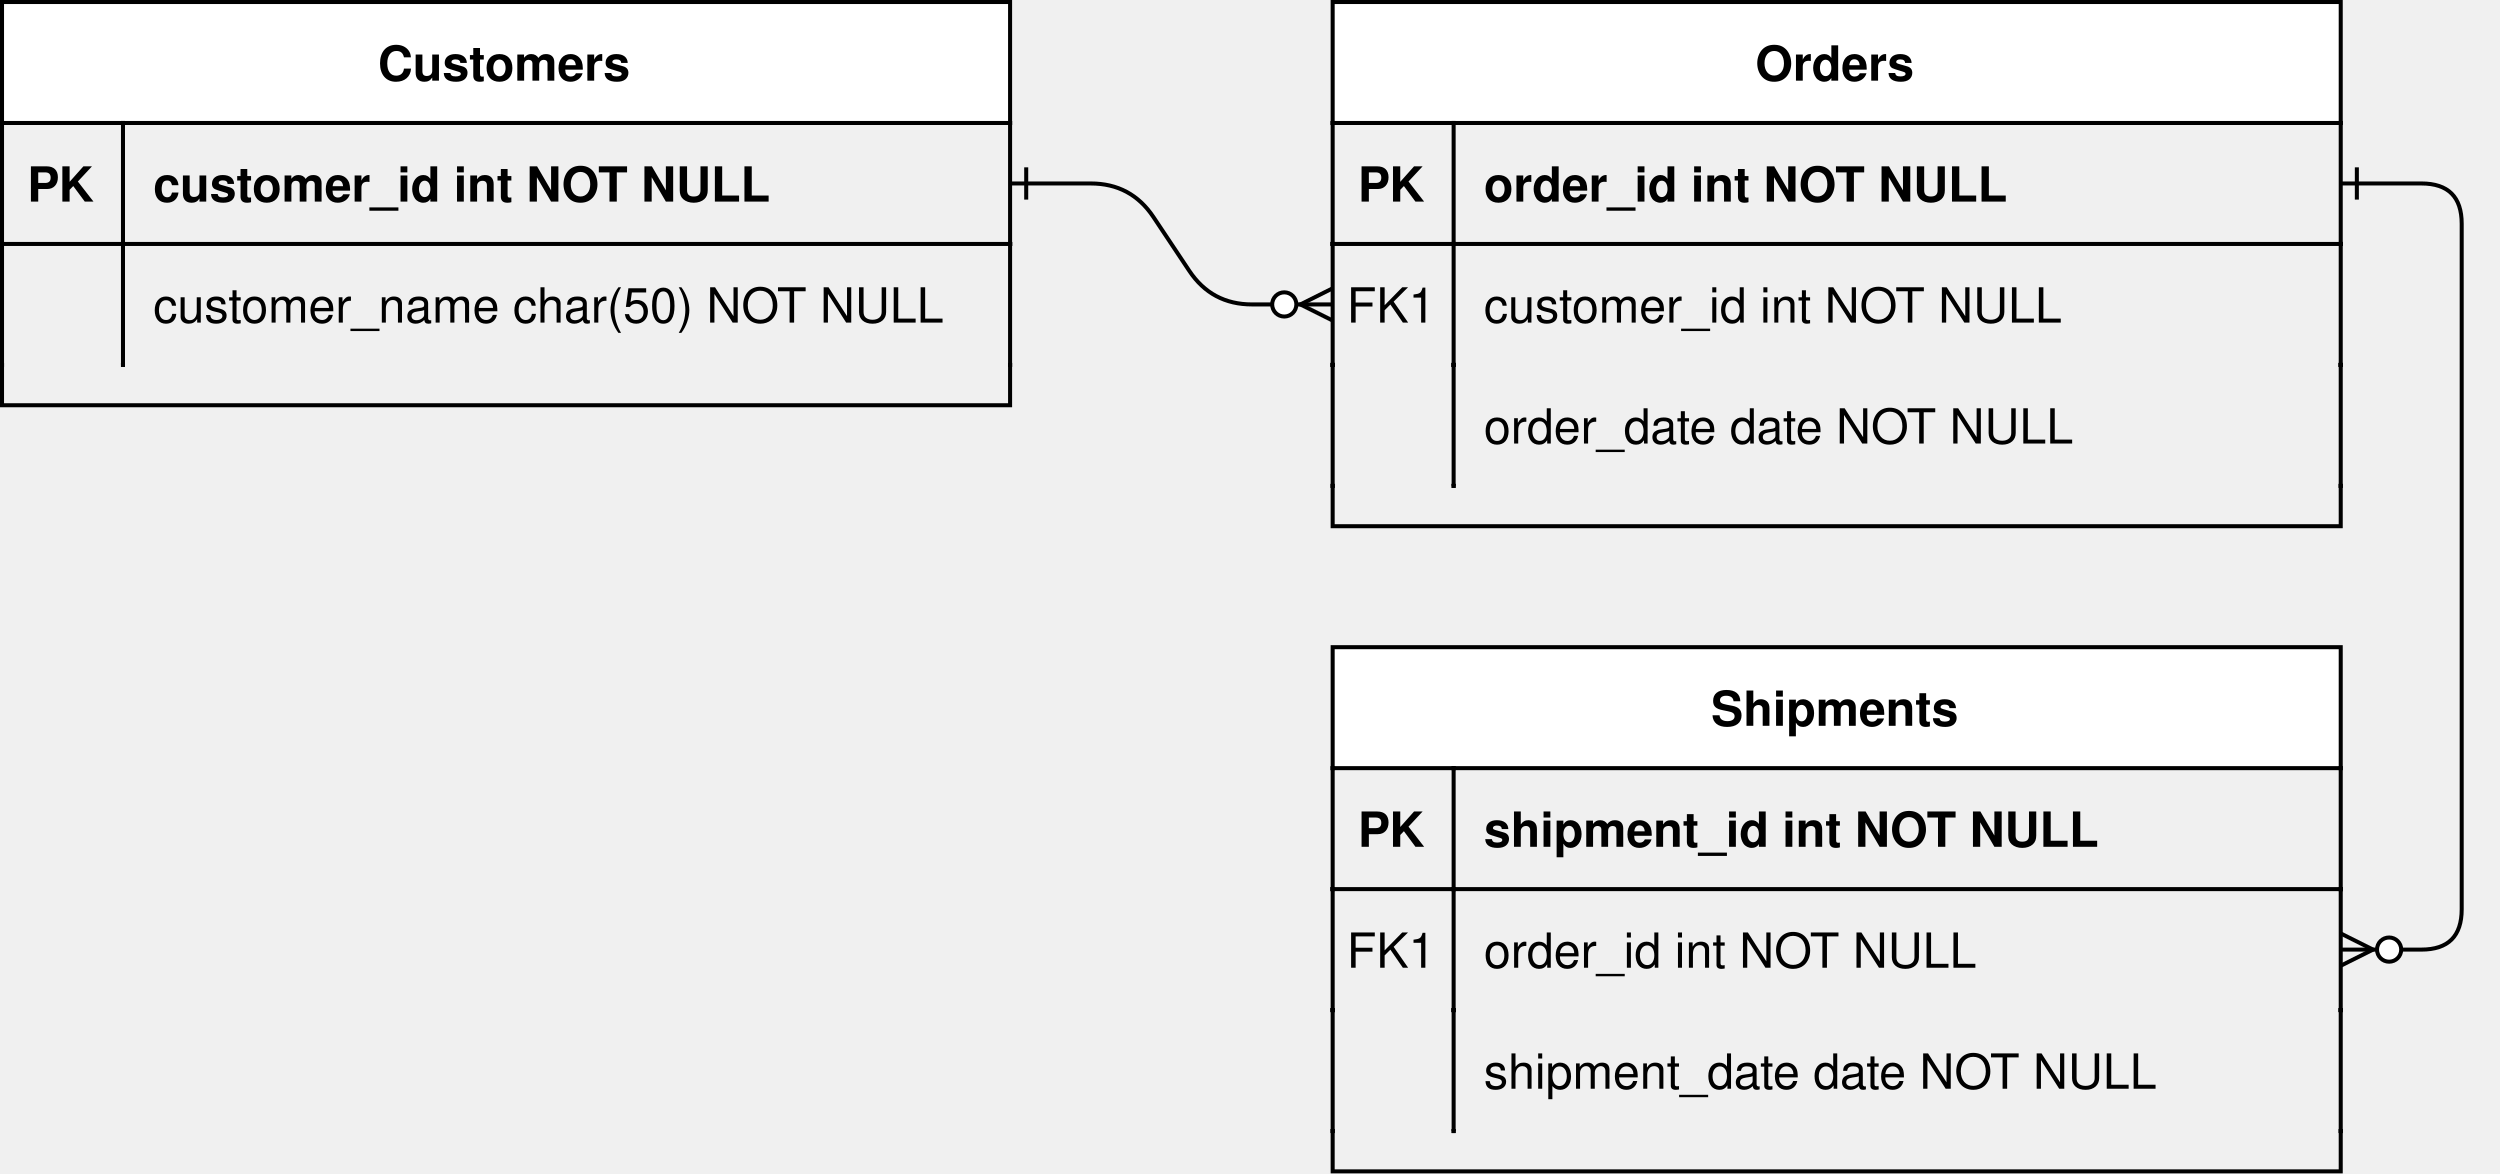
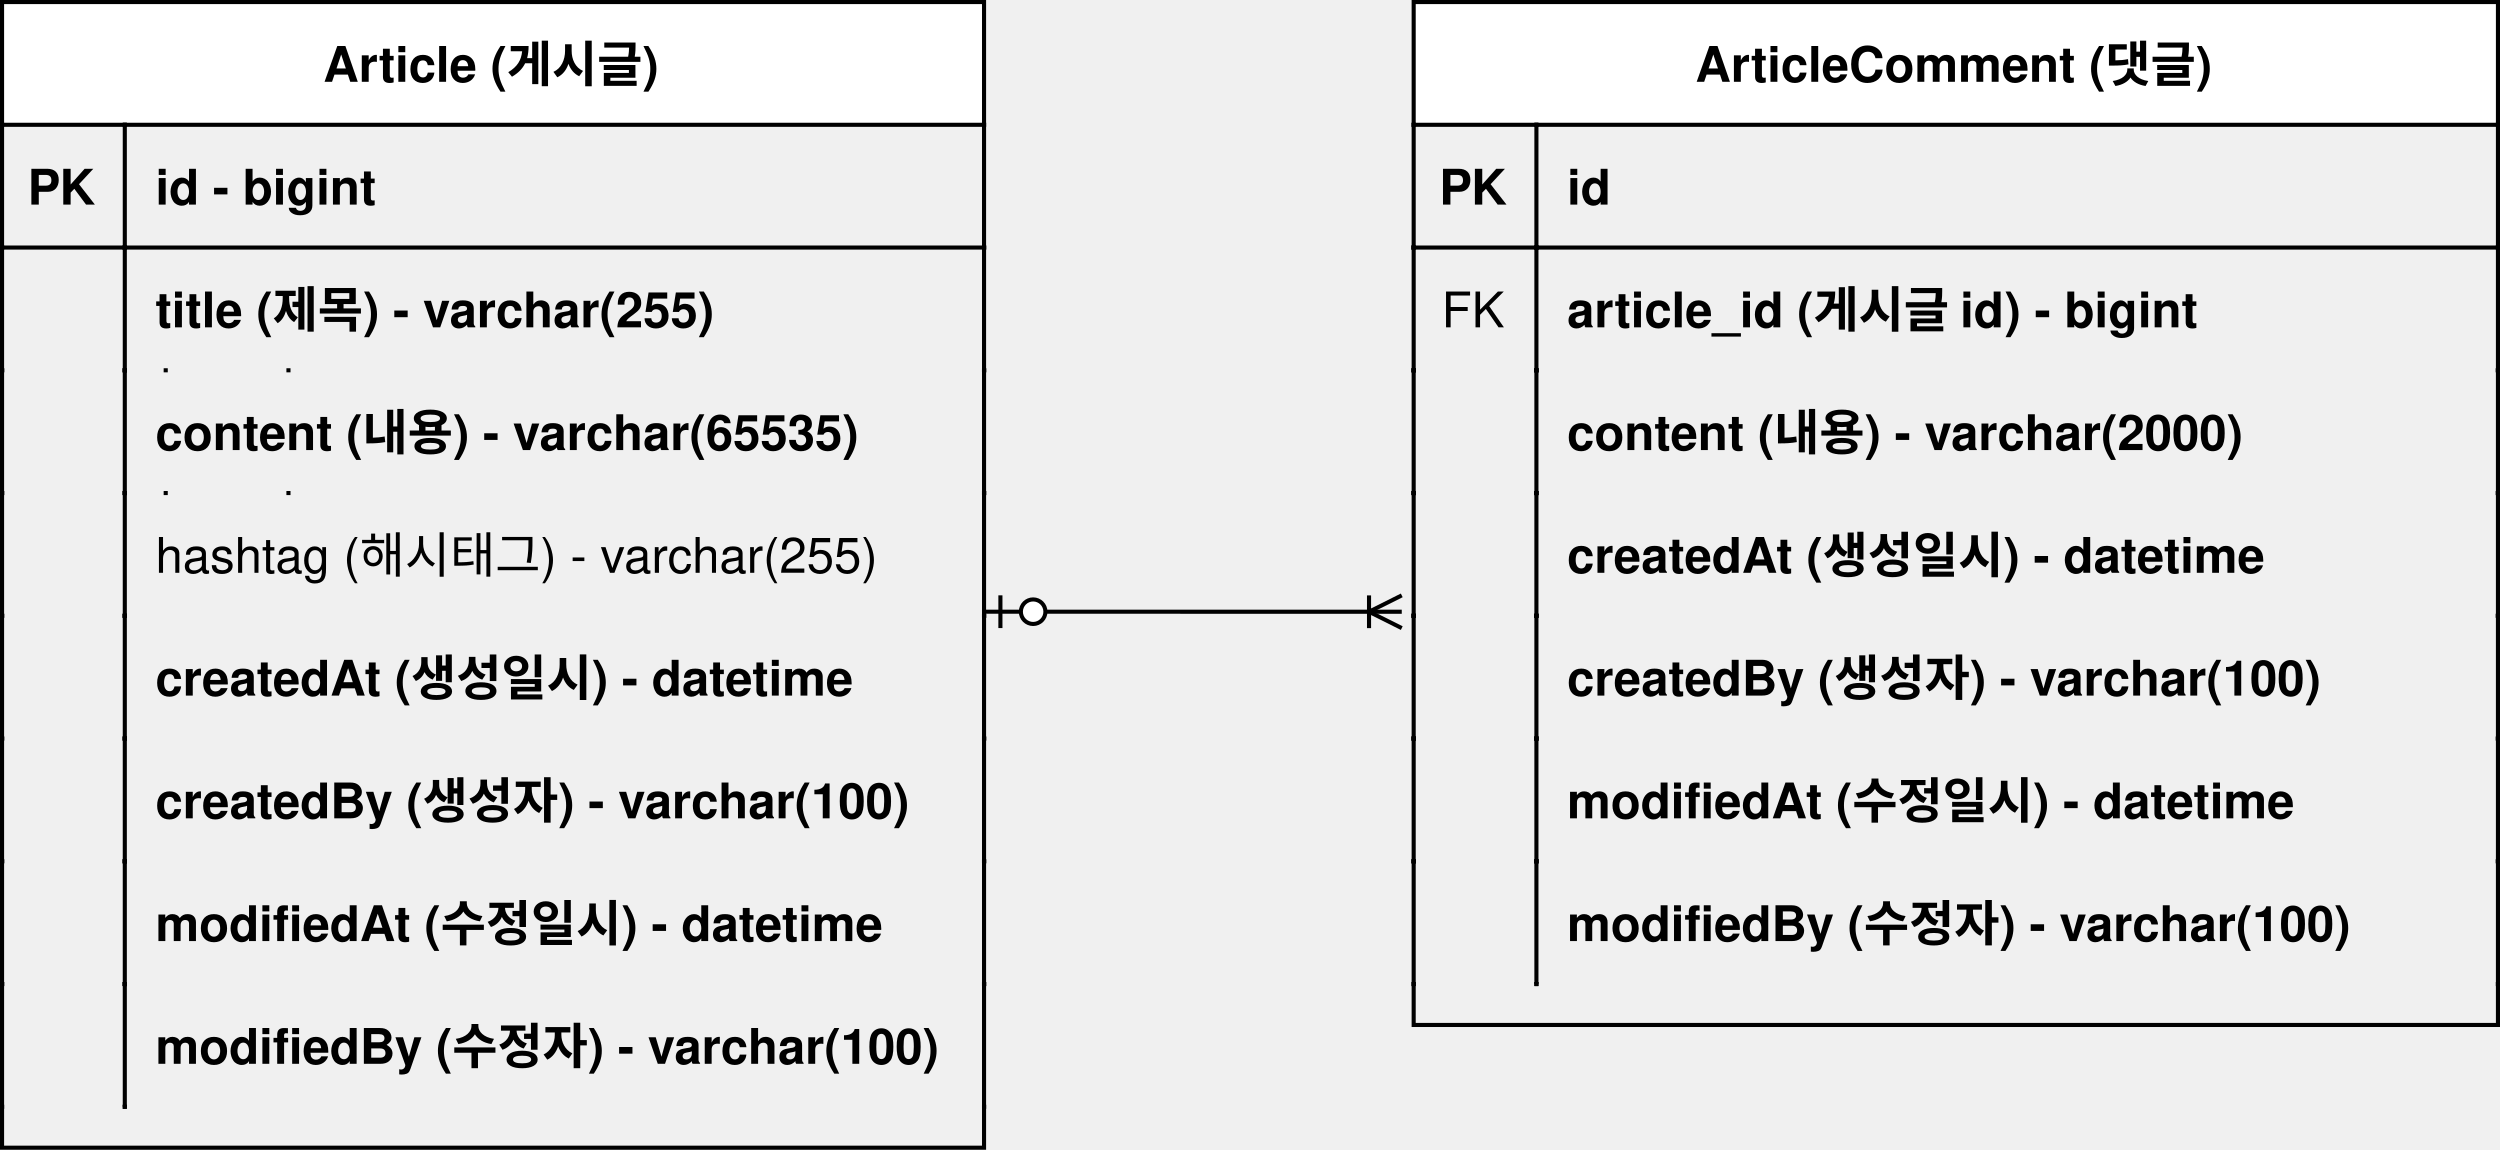
- <svg xmlns="http://www.w3.org/2000/svg" version="1.1" width="620px" height="291px" viewBox="-0.5 -0.5 620 291" content="&lt;mxfile host=&quot;app.diagrams.net&quot; modified=&quot;2023-01-24T13:02:35.326Z&quot; agent=&quot;5.0 (Windows NT 10.0; Win64; x64) AppleWebKit/537.36 (KHTML, like Gecko) Chrome/108.0.0.0 Whale/3.18.154.13 Safari/537.36&quot; etag=&quot;7iQS-x3UB3kpfuc5LIJK&quot; version=&quot;20.8.10&quot; type=&quot;github&quot;&gt;&lt;diagram id=&quot;R2lEEEUBdFMjLlhIrx00&quot; name=&quot;Page-1&quot;&gt;7Vttb5s6GP01SHcfVoEJSfuxYckmLbmr2m77eOWCA9YIRsZ526+fDTaEOGlhd2m8JlLUwMMTg59zfGyfJpbrz9cfKcziKQlRYgE7XFvuBwsABwCXv4nIpowMbgZlIKI4lEl14AH/RDJoy+gChyhvJDJCEoazZjAgaYoC1ohBSsmqmTYjSfOuGYyQFngIYKJHv+OQxWX02rPr+CeEo1jd2bHllTlUyTKQxzAkq0YIrdmYpEw+4h2ic5iilPErU0h/IGp5o5gx0dNbC4z5ayayryJCogTBDOdXAZnzcJDzlPEMznEiyrzV0FA2xG/njizXp4Sw8mi+9lEisFIwlM80PnC1qgMV7bb4gP9+uZn8sFn6aeV+Y9NpdDd4ei9bWcJkIesra8M2quAo5PWXp/xWmG3uUQIZJumovjJEaXgr0OVJo/ufiJJHMoUp7/wwZ5Cy+hpJZfoY88dzPzgqRZ7b/FzvmnzOnCxogJ7pD+hJSkIaIfZMYl8CHjbYJiv3EZE5YnTDE1Y1xyomxdv8UkFaFGXZZCmUTIqqBqt73BFcEEsOTLcn21HDUlFSNVF2XX5qG+adhno7DfV3GypLozXED7Y6XocKFnVhFHhjlHJbMsoZGEapnt1kgnP9u5TqNxsCtveqlNIZ9YWGiOYar7iiZ+KQwaeCQQUJ5BTmChbwSYlBnHL9LVkSkCSBWY6L9DIS4yScwA1ZMNWQOhvO8BqF9+UMJnI5/ya8sVxSTMwFitXiMkxwlPLjgFNO3HFIUc6fZQJzJjMOknKJKEPrZ1mksPF2QFbDfYtlwNvHMtc+TKgGgl3hcl8WAAUU7zrDMLnnCwWYRgVmTUhEXUNKskc1+kQgE0RDdLRE5VRdFJ8PdZ8kRCCbloJQpBWd84b8xbvr21ee5fEH8Pm5U5/zl0inzCdpzijEBRyIA7VCAqwhI5m8T4Jm6jGoLKY4fiKM8Zn/EKzP0vplrCW2bktoj4ZsT0P27nMXbAnv6ywpVDvGYYjSckiKdSKs8d4D5d76VzXfBWN3ILbEw22NxxYA7mvW39PqT4QQ/sc/5APr1i5V+98vj+Lv18nEqpa6JsGjdLHMHeYZDHAaTcpP9nfw846B39o6OJ7Aa+LZP2el3L8q+zNK2T+1Ug40ZMefnS7gvtJYbAlAvzUAp5LGa63gwSLnfS7VEeyRRuOweFEX/zhYpujgzUUHj6ODN6fWQeUa/ia0ZqngTevyn0oFHd3PK1eIIWSIx+XbWchge7RMkUFH3zk/xDibF6J18To0rwNct5S343kdjr4lPqOpq8Pm2mm/OzPF7XD07fZbsjsq6ho8nekb5FwK4sXz6AqiMbOcvjc+I8nssNzsLpkntz0cfRv+V/seFVcN1kh981yZwmdle3TAyhQpBP9vd3yRQoOdD6BvxQ0cfC3rXxHVXB1U5d23VjxD96MDYsaooW5/+NLDv9gf1tZXOzp/1cM+GmQX+6PlcPz77A/wtu0PYL79AXT746V/ap6T99EBQWOmuIv3cSy9PLn3AXTvw8DB2Lb+5hsfQDc+KnVM4Vys9IMY0n88+93ZLPpNskD4af3jlvKr4PUvktzRLw==&lt;/diagram&gt;&lt;/mxfile&gt;" resource="https://app.diagrams.net/?libs=general;er#Hjihye0418%2FSTUDY-spring%2Ffeature%252F%252311-domain%2Ffastcampus-project-board%2Fdocument%2Fproject-board-erd.svg">
+ <svg xmlns="http://www.w3.org/2000/svg" version="1.1" width="611px" height="281px" viewBox="-0.5 -0.5 611 281" content="&lt;mxfile host=&quot;app.diagrams.net&quot; modified=&quot;2023-01-24T13:21:23.048Z&quot; agent=&quot;5.0 (Windows NT 10.0; Win64; x64) AppleWebKit/537.36 (KHTML, like Gecko) Chrome/108.0.0.0 Whale/3.18.154.13 Safari/537.36&quot; etag=&quot;5mN9rsllKDLK52g9JK8P&quot; version=&quot;20.8.10&quot; type=&quot;github&quot;&gt;&lt;diagram id=&quot;R2lEEEUBdFMjLlhIrx00&quot; name=&quot;Page-1&quot;&gt;7V1db6M4FP01lmYfWvER8vEYSDqj3Xa3ake7O08jNzhgDcGRcdtkfv3aYCCJKQNNSLOA1BnBxRi49/gcfLlWgOmsNp8pXPt3xEUBMDR3A8wZMAxrYPD/hWGbGEaDUWLwKHYTk54bHvFPJI2atD5jF0V7DRkhAcPrfeOChCFasD0bpJS87jdbkmD/qmvoIcXwuICBav0Hu8xPrGNLy+1fEPb89Mq6Jo+sYNpYGiIfuuR1z4Q27IaETN7iPaIrGKKQ8SN3kP5AFFhznzHxpFNg3PC/pWh97RHiBQiucXS9ICtuXkS8yc0SrnAg3LzTkS074pcz58B0KCEs2VptHBSIUKVhSO7p5o2jmR+o6LfCCc7Vy/b2h8bCL6/m3+zuzrsfPV1JMLzA4Fn6d0oZXgTIIatV8uSfwNwGYwdMTDCfAnsMxtpv0oFsm0aF+3ItNhl8EiY7YpAyCR5T4wYOBwZxyJ/cnOnxfhDAdYTj5onFx4F7C7fkmaUdpXv2Em+Q+5BgR7TlMLrlnYld0bmIwqO8GXEYBtgL+faCP4G4ok1RxO/lFkZMtlCdJ/35gihDmx2TdOZnRFaI0S1vIo8ODCs5RQ6kscTQa45KYyib+DuINFKoQgkzL+s6jx7fkAGsEUxTCeabceJPzjAMHvgIhaEXh2w/IsKtLiXrr5B6iEnDmmDh0PkLSsZI7HscBA4JiAhsSEKUNosfzrL5H39cR7u2gMVvwOH7er7P/0RzyhwSRoxygIhLIR6nVyRiZTOyltcJ0DK9DSqdKbafCGN8yL0V1VLQ/zrUMrRmxdCaTUV2oET2/o86sSX8WZdBTHY+dl0UJiNSEDTM410QykL/Zz4/DMbhOKwYD7NyPHYCkPq6qv9lZ7lXavcGA479EDJkk+fQjZSgZvf5/jhbSpx588uLc8qvSVs7WsMFDr3b5MzhARCsJoCweXtgmjUHZjkwKnV3BmQMu8ztWoPcPvxobh8pkb25RG6v6P9hZf+3ncvHSlxh8mr9XXC6eK3mb9OGeLOeO2Bsg4mTvV/HXfOXbO2K/3vCnhg6l4eIWipQMF05Ej+dk4BJLwHNSMDkoyUgza28M7SXpQCTyu5vuwLouhJWkQbZTasYwB4I/p9MwXSSMv4LpAsf0k+GppWkWlpG/NVh02bij67Wfy6evs9G3yZswMLop6/9fmWoOOok8yvYqCoGbzK/bpyR+otjq2ZgL3DEV/J/CXZbzf3Fz60mYxcU8Uu6U8n+/KXfBJNZvDEAfPAIGZgBO58PpHrg8tMYXqELBMZ7pOCUMOqeFqgpwl4LTqMF1odrwXFJvsvXAqujWqCm+KQW2NsSLZiDiXY4JdDbMyM4JYK6JwNqdrGXgdPIQNXv+M3JwHGJvsuXgXE3ZSC95E5cV8TFS7w3JxiDyVhsTDUwsfo5wTtw1DkxMPv8UENikFU9fpgYmC3PD5kdzQ+Zan4oFYOdSYEqBv2koDKE2qwDxVymYkpW84LyeoO+nhfk9bsl5byDAu7IGp78q7ChVn12SNbr1PNWrxssKegtCm5jX/wL0rhtqujNoNsXARQkdeP6r/aUdtUo8K2BixL11k+Kk0rdnQMoapa4Q3Rfp76rNt0X1fiel+6PS9deVoFXBtSe3AtStQyz9H07mbc5otBrWljfZVltmbedEjRtZv7iCWxP/O9O35mlxF9U2dsU8ReG9rgp3OVn71pP+4WPrU7eatX1Di3LbA3znxA2nSP+flFfU8RfWNh7VuY/bjZ38cw/7Cbzq/M4H0Y+g17C/DPxmSZhfplhn8WVXUmqfQTscVvmACdHTufIv1/O1xj5F1XynpX8/08L+t4zhifdZP+iBX39oo5To6hzSqAbvRQ0JQVVP+M3JwXHZfcuXgoS8HZQC9TUXr+o46QI6p4O9Gv7mtKBwkLe8+pAyxf36R1d3Kerib5+VccxalB/iV9L1aBf4teYGgw+XA1avsZP7+gav/SzU7+s43ghqL+8r6VC0BqqKC/4yr7ZprmbkRriVpKGWaFKCLkeSgcV9ydm2wcUQIZJOM+PJEMvWaXDZ9Wm7bNVAJLKfRS6U/HzC3x3/sAj/JXcwXAL5NKe/NBPRMlX8lcMASoeGbkyxPyydPsv37nSrjVdTy3fpMU0U8tss3vGbLu7d48of7+NV/Hs4EY8XTlqDI2lry5vcu+vZyDZj0HsRjwz0tijL/t3UoKqexJX72eMdIBfI60OTbuIyDNdIHlWDiOlo4F+MBCMA0wmrlA6+jUe+W7+gxNJ8/xHQsz5fw==&lt;/diagram&gt;&lt;/mxfile&gt;" resource="https://app.diagrams.net/#Hjihye0418%2FSTUDY-spring%2Ffeature%252F%252311-domain%2Ffastcampus-project-board%2Fdocument%2Fproject-board-erd.svg">
  <defs>
-     <clipPath id="mx-clip-330-30-30-30-0">
-       <rect x="330" y="30" width="30" height="30" />
+     <clipPath id="mx-clip-345-30-30-30-0">
+       <rect x="345" y="30" width="30" height="30" />
    </clipPath>
-     <clipPath id="mx-clip-366-30-214-30-0">
-       <rect x="366" y="30" width="214" height="30" />
+     <clipPath id="mx-clip-381-30-229-30-0">
+       <rect x="381" y="30" width="229" height="30" />
    </clipPath>
-     <clipPath id="mx-clip-330-60-30-30-0">
-       <rect x="330" y="60" width="30" height="30" />
+     <clipPath id="mx-clip-345-60-30-30-0">
+       <rect x="345" y="60" width="30" height="30" />
    </clipPath>
-     <clipPath id="mx-clip-366-60-214-30-0">
-       <rect x="366" y="60" width="214" height="30" />
+     <clipPath id="mx-clip-381-60-229-30-0">
+       <rect x="381" y="60" width="229" height="30" />
    </clipPath>
-     <clipPath id="mx-clip-366-90-214-30-0">
-       <rect x="366" y="90" width="214" height="30" />
+     <clipPath id="mx-clip-381-90-229-30-0">
+       <rect x="381" y="90" width="229" height="30" />
    </clipPath>
-     <clipPath id="mx-clip-330-190-30-30-0">
-       <rect x="330" y="190" width="30" height="30" />
+     <clipPath id="mx-clip-381-120-229-30-0">
+       <rect x="381" y="120" width="229" height="30" />
    </clipPath>
-     <clipPath id="mx-clip-366-190-214-30-0">
-       <rect x="366" y="190" width="214" height="30" />
+     <clipPath id="mx-clip-381-150-229-30-0">
+       <rect x="381" y="150" width="229" height="30" />
    </clipPath>
-     <clipPath id="mx-clip-330-220-30-30-0">
-       <rect x="330" y="220" width="30" height="30" />
+     <clipPath id="mx-clip-381-180-229-30-0">
+       <rect x="381" y="180" width="229" height="30" />
    </clipPath>
-     <clipPath id="mx-clip-366-220-214-30-0">
-       <rect x="366" y="220" width="214" height="30" />
-     </clipPath>
-     <clipPath id="mx-clip-366-250-214-30-0">
-       <rect x="366" y="250" width="214" height="30" />
+     <clipPath id="mx-clip-381-210-229-30-0">
+       <rect x="381" y="210" width="229" height="30" />
    </clipPath>
    <clipPath id="mx-clip-0-30-30-30-0">
      <rect x="0" y="30" width="30" height="30" />
    </clipPath>
-     <clipPath id="mx-clip-36-30-214-30-0">
-       <rect x="36" y="30" width="214" height="30" />
+     <clipPath id="mx-clip-36-30-204-30-0">
+       <rect x="36" y="30" width="204" height="30" />
    </clipPath>
-     <clipPath id="mx-clip-36-60-214-30-0">
-       <rect x="36" y="60" width="214" height="30" />
+     <clipPath id="mx-clip-36-60-204-30-0">
+       <rect x="36" y="60" width="204" height="30" />
+     </clipPath>
+     <clipPath id="mx-clip-36-90-204-30-0">
+       <rect x="36" y="90" width="204" height="30" />
+     </clipPath>
+     <clipPath id="mx-clip-36-120-204-30-0">
+       <rect x="36" y="120" width="204" height="30" />
+     </clipPath>
+     <clipPath id="mx-clip-36-150-204-30-0">
+       <rect x="36" y="150" width="204" height="30" />
+     </clipPath>
+     <clipPath id="mx-clip-36-180-204-30-0">
+       <rect x="36" y="180" width="204" height="30" />
+     </clipPath>
+     <clipPath id="mx-clip-36-210-204-30-0">
+       <rect x="36" y="210" width="204" height="30" />
+     </clipPath>
+     <clipPath id="mx-clip-36-240-204-30-0">
+       <rect x="36" y="240" width="204" height="30" />
    </clipPath>
  </defs>
  <g>
-     <path d="M 250 45 L 270 45 Q 280 45 285.55 53.32 L 294.45 66.68 Q 300 75 310 75 L 330 75" fill="none" stroke="rgb(0, 0, 0)" stroke-miterlimit="10" pointer-events="stroke" />
-     <path d="M 254 41 L 254 49" fill="none" stroke="rgb(0, 0, 0)" stroke-miterlimit="10" pointer-events="all" />
-     <ellipse cx="318" cy="75" rx="3" ry="3" fill="#ffffff" stroke="rgb(0, 0, 0)" pointer-events="all" />
-     <path d="M 330 71 L 322 75 L 330 79" fill="none" stroke="rgb(0, 0, 0)" stroke-miterlimit="10" pointer-events="all" />
-     <path d="M 580 45 L 600 45 Q 610 45 610 55 L 610 225 Q 610 235 600 235 L 580 235" fill="none" stroke="rgb(0, 0, 0)" stroke-miterlimit="10" pointer-events="stroke" />
-     <path d="M 584 41 L 584 49" fill="none" stroke="rgb(0, 0, 0)" stroke-miterlimit="10" pointer-events="all" />
-     <ellipse cx="592" cy="235" rx="3" ry="3" fill="#ffffff" stroke="rgb(0, 0, 0)" pointer-events="all" />
-     <path d="M 580 239 L 588 235 L 580 231" fill="none" stroke="rgb(0, 0, 0)" stroke-miterlimit="10" pointer-events="all" />
-     <path d="M 330 30 L 330 0 L 580 0 L 580 30" fill="rgb(255, 255, 255)" stroke="rgb(0, 0, 0)" stroke-miterlimit="10" pointer-events="all" />
-     <path d="M 330 30 L 330 130 L 580 130 L 580 30" fill="none" stroke="rgb(0, 0, 0)" stroke-miterlimit="10" pointer-events="none" />
-     <path d="M 330 30 L 580 30" fill="none" stroke="rgb(0, 0, 0)" stroke-miterlimit="10" pointer-events="none" />
-     <path d="M 360 30 L 360 60 L 360 90 L 360 120" fill="none" stroke="rgb(0, 0, 0)" stroke-miterlimit="10" pointer-events="none" />
+     <path d="M 345 30 L 345 0 L 610 0 L 610 30" fill="rgb(255, 255, 255)" stroke="rgb(0, 0, 0)" stroke-miterlimit="10" pointer-events="all" />
+     <path d="M 345 30 L 345 250 L 610 250 L 610 30" fill="none" stroke="rgb(0, 0, 0)" stroke-miterlimit="10" pointer-events="none" />
+     <path d="M 345 30 L 610 30" fill="none" stroke="rgb(0, 0, 0)" stroke-miterlimit="10" pointer-events="none" />
+     <path d="M 375 30 L 375 60 L 375 90 L 375 120 L 375 150 L 375 180 L 375 210 L 375 240" fill="none" stroke="rgb(0, 0, 0)" stroke-miterlimit="10" pointer-events="none" />
    <g fill="rgb(0, 0, 0)" font-family="Helvetica" font-weight="bold" pointer-events="none" text-anchor="middle" font-size="12px">
-       <text x="454.5" y="19.5">Orders</text>
+       <text x="477" y="19.5">ArticleComment (댓글)</text>
    </g>
-     <path d="M 330 30 M 580 30 M 580 60 L 330 60" fill="none" stroke="rgb(0, 0, 0)" stroke-linecap="square" stroke-miterlimit="10" pointer-events="none" />
-     <path d="M 330 30 M 360 30 M 360 60 M 330 60" fill="none" stroke="rgb(0, 0, 0)" stroke-linecap="square" stroke-miterlimit="10" pointer-events="none" />
-     <g fill="rgb(0, 0, 0)" font-family="Helvetica" font-weight="bold" pointer-events="none" clip-path="url(#mx-clip-330-30-30-30-0)" text-anchor="middle" font-size="12px">
-       <text x="344.5" y="49.5">PK</text>
+     <path d="M 345 30 M 610 30 M 610 60 L 345 60" fill="none" stroke="rgb(0, 0, 0)" stroke-linecap="square" stroke-miterlimit="10" pointer-events="none" />
+     <path d="M 345 30 M 375 30 M 375 60 M 345 60" fill="none" stroke="rgb(0, 0, 0)" stroke-linecap="square" stroke-miterlimit="10" pointer-events="none" />
+     <g fill="rgb(0, 0, 0)" font-family="Helvetica" font-weight="bold" pointer-events="none" clip-path="url(#mx-clip-345-30-30-30-0)" text-anchor="middle" font-size="12px">
+       <text x="359.5" y="49.5">PK</text>
    </g>
-     <path d="M 360 30 M 580 30 M 580 60 M 360 60" fill="none" stroke="rgb(0, 0, 0)" stroke-linecap="square" stroke-miterlimit="10" pointer-events="none" />
-     <g fill="rgb(0, 0, 0)" font-family="Helvetica" font-weight="bold" text-decoration="underline" pointer-events="none" clip-path="url(#mx-clip-366-30-214-30-0)" font-size="12px">
-       <text x="367.5" y="49.5">order_id int NOT NULL </text>
+     <path d="M 375 30 M 610 30 M 610 60 M 375 60" fill="none" stroke="rgb(0, 0, 0)" stroke-linecap="square" stroke-miterlimit="10" pointer-events="none" />
+     <g fill="rgb(0, 0, 0)" font-family="Helvetica" font-weight="bold" text-decoration="underline" pointer-events="none" clip-path="url(#mx-clip-381-30-229-30-0)" font-size="12px">
+       <text x="382.5" y="49.5">id</text>
    </g>
-     <path d="M 330 60 M 580 60 M 580 90 M 330 90" fill="none" stroke="rgb(0, 0, 0)" stroke-linecap="square" stroke-miterlimit="10" pointer-events="none" />
-     <path d="M 330 60 M 360 60 M 360 90 M 330 90" fill="none" stroke="rgb(0, 0, 0)" stroke-linecap="square" stroke-miterlimit="10" pointer-events="none" />
-     <g fill="rgb(0, 0, 0)" font-family="Helvetica" pointer-events="none" clip-path="url(#mx-clip-330-60-30-30-0)" text-anchor="middle" font-size="12px">
-       <text x="344.5" y="79.5">FK1</text>
+     <path d="M 345 60 M 610 60 M 610 90 M 345 90" fill="none" stroke="rgb(0, 0, 0)" stroke-linecap="square" stroke-miterlimit="10" pointer-events="none" />
+     <path d="M 345 60 M 375 60 M 375 90 M 345 90" fill="none" stroke="rgb(0, 0, 0)" stroke-linecap="square" stroke-miterlimit="10" pointer-events="none" />
+     <g fill="rgb(0, 0, 0)" font-family="Helvetica" pointer-events="none" clip-path="url(#mx-clip-345-60-30-30-0)" text-anchor="middle" font-size="12px">
+       <text x="359.5" y="79.5">FK</text>
    </g>
-     <path d="M 360 60 M 580 60 M 580 90 M 360 90" fill="none" stroke="rgb(0, 0, 0)" stroke-linecap="square" stroke-miterlimit="10" pointer-events="none" />
-     <g fill="rgb(0, 0, 0)" font-family="Helvetica" pointer-events="none" clip-path="url(#mx-clip-366-60-214-30-0)" font-size="12px">
-       <text x="367.5" y="79.5">customer_id int NOT NULL</text>
+     <path d="M 375 60 M 610 60 M 610 90 M 375 90" fill="none" stroke="rgb(0, 0, 0)" stroke-linecap="square" stroke-miterlimit="10" pointer-events="none" />
+     <g fill="rgb(0, 0, 0)" font-family="Helvetica" font-weight="bold" pointer-events="none" clip-path="url(#mx-clip-381-60-229-30-0)" font-size="12px">
+       <text x="382.5" y="79.5">article_id (게시글 id) - bigint</text>
    </g>
-     <path d="M 330 90 M 580 90 M 580 120 M 330 120" fill="none" stroke="rgb(0, 0, 0)" stroke-linecap="square" stroke-miterlimit="10" pointer-events="none" />
-     <path d="M 330 90 M 360 90 M 360 120 M 330 120" fill="none" stroke="rgb(0, 0, 0)" stroke-linecap="square" stroke-miterlimit="10" pointer-events="none" />
-     <path d="M 360 90 M 580 90 M 580 120 M 360 120" fill="none" stroke="rgb(0, 0, 0)" stroke-linecap="square" stroke-miterlimit="10" pointer-events="none" />
-     <g fill="rgb(0, 0, 0)" font-family="Helvetica" pointer-events="none" clip-path="url(#mx-clip-366-90-214-30-0)" font-size="12px">
-       <text x="367.5" y="109.5">order_date date NOT NULL</text>
+     <path d="M 345 90 M 610 90 M 610 120 M 345 120" fill="none" stroke="rgb(0, 0, 0)" stroke-linecap="square" stroke-miterlimit="10" pointer-events="none" />
+     <path d="M 345 90 M 375 90 M 375 120 M 345 120" fill="none" stroke="rgb(0, 0, 0)" stroke-linecap="square" stroke-miterlimit="10" pointer-events="none" />
+     <path d="M 375 90 M 610 90 M 610 120 M 375 120" fill="none" stroke="rgb(0, 0, 0)" stroke-linecap="square" stroke-miterlimit="10" pointer-events="none" />
+     <g fill="rgb(0, 0, 0)" font-family="Helvetica" font-weight="bold" pointer-events="none" clip-path="url(#mx-clip-381-90-229-30-0)" font-size="12px">
+       <text x="382.5" y="109.5">content (내용) - varchar(2000)</text>
    </g>
-     <path d="M 330 190 L 330 160 L 580 160 L 580 190" fill="rgb(255, 255, 255)" stroke="rgb(0, 0, 0)" stroke-miterlimit="10" pointer-events="none" />
-     <path d="M 330 190 L 330 290 L 580 290 L 580 190" fill="none" stroke="rgb(0, 0, 0)" stroke-miterlimit="10" pointer-events="none" />
-     <path d="M 330 190 L 580 190" fill="none" stroke="rgb(0, 0, 0)" stroke-miterlimit="10" pointer-events="none" />
-     <path d="M 360 190 L 360 220 L 360 250 L 360 280" fill="none" stroke="rgb(0, 0, 0)" stroke-miterlimit="10" pointer-events="none" />
+     <path d="M 345 120 M 610 120 M 610 150 M 345 150" fill="none" stroke="rgb(0, 0, 0)" stroke-linecap="square" stroke-miterlimit="10" pointer-events="none" />
+     <path d="M 345 120 M 375 120 M 375 150 M 345 150" fill="none" stroke="rgb(0, 0, 0)" stroke-linecap="square" stroke-miterlimit="10" pointer-events="none" />
+     <path d="M 375 120 M 610 120 M 610 150 M 375 150" fill="none" stroke="rgb(0, 0, 0)" stroke-linecap="square" stroke-miterlimit="10" pointer-events="none" />
+     <g fill="rgb(0, 0, 0)" font-family="Helvetica" font-weight="bold" pointer-events="none" clip-path="url(#mx-clip-381-120-229-30-0)" font-size="12px">
+       <text x="382.5" y="139.5">createdAt (생성일시) - datetime</text>
+     </g>
+     <path d="M 345 150 M 610 150 M 610 180 M 345 180" fill="none" stroke="rgb(0, 0, 0)" stroke-linecap="square" stroke-miterlimit="10" pointer-events="none" />
+     <path d="M 345 150 M 375 150 M 375 180 M 345 180" fill="none" stroke="rgb(0, 0, 0)" stroke-linecap="square" stroke-miterlimit="10" pointer-events="none" />
+     <path d="M 375 150 M 610 150 M 610 180 M 375 180" fill="none" stroke="rgb(0, 0, 0)" stroke-linecap="square" stroke-miterlimit="10" pointer-events="none" />
+     <g fill="rgb(0, 0, 0)" font-family="Helvetica" font-weight="bold" pointer-events="none" clip-path="url(#mx-clip-381-150-229-30-0)" font-size="12px">
+       <text x="382.5" y="169.5">createdBy (생성자) - varchar(100)</text>
+     </g>
+     <path d="M 345 180 M 610 180 M 610 210 M 345 210" fill="none" stroke="rgb(0, 0, 0)" stroke-linecap="square" stroke-miterlimit="10" pointer-events="none" />
+     <path d="M 345 180 M 375 180 M 375 210 M 345 210" fill="none" stroke="rgb(0, 0, 0)" stroke-linecap="square" stroke-miterlimit="10" pointer-events="none" />
+     <path d="M 375 180 M 610 180 M 610 210 M 375 210" fill="none" stroke="rgb(0, 0, 0)" stroke-linecap="square" stroke-miterlimit="10" pointer-events="none" />
+     <g fill="rgb(0, 0, 0)" font-family="Helvetica" font-weight="bold" pointer-events="none" clip-path="url(#mx-clip-381-180-229-30-0)" font-size="12px">
+       <text x="382.5" y="199.5">modifiedAt (수정일시) - datetime</text>
+     </g>
+     <path d="M 345 210 M 610 210 M 610 240 M 345 240" fill="none" stroke="rgb(0, 0, 0)" stroke-linecap="square" stroke-miterlimit="10" pointer-events="none" />
+     <path d="M 345 210 M 375 210 M 375 240 M 345 240" fill="none" stroke="rgb(0, 0, 0)" stroke-linecap="square" stroke-miterlimit="10" pointer-events="none" />
+     <path d="M 375 210 M 610 210 M 610 240 M 375 240" fill="none" stroke="rgb(0, 0, 0)" stroke-linecap="square" stroke-miterlimit="10" pointer-events="none" />
+     <g fill="rgb(0, 0, 0)" font-family="Helvetica" font-weight="bold" pointer-events="none" clip-path="url(#mx-clip-381-210-229-30-0)" font-size="12px">
+       <text x="382.5" y="229.5">modifiedBy (수정자) - varchar(100)</text>
+     </g>
+     <path d="M 0 30 L 0 0 L 240 0 L 240 30" fill="rgb(255, 255, 255)" stroke="rgb(0, 0, 0)" stroke-miterlimit="10" pointer-events="none" />
+     <path d="M 0 30 L 0 280 L 240 280 L 240 30" fill="none" stroke="rgb(0, 0, 0)" stroke-miterlimit="10" pointer-events="none" />
+     <path d="M 0 30 L 240 30" fill="none" stroke="rgb(0, 0, 0)" stroke-miterlimit="10" pointer-events="none" />
+     <path d="M 30 30 L 30 60 L 30 90 L 30 120 L 30 150 L 30 180 L 30 210 L 30 240 L 30 270" fill="none" stroke="rgb(0, 0, 0)" stroke-miterlimit="10" pointer-events="none" />
    <g fill="rgb(0, 0, 0)" font-family="Helvetica" font-weight="bold" pointer-events="none" text-anchor="middle" font-size="12px">
-       <text x="454.5" y="179.5">Shipments</text>
+       <text x="119.5" y="19.5">Article (게시글)</text>
    </g>
-     <path d="M 330 190 M 580 190 M 580 220 L 330 220" fill="none" stroke="rgb(0, 0, 0)" stroke-linecap="square" stroke-miterlimit="10" pointer-events="none" />
-     <path d="M 330 190 M 360 190 M 360 220 M 330 220" fill="none" stroke="rgb(0, 0, 0)" stroke-linecap="square" stroke-miterlimit="10" pointer-events="none" />
-     <g fill="rgb(0, 0, 0)" font-family="Helvetica" font-weight="bold" pointer-events="none" clip-path="url(#mx-clip-330-190-30-30-0)" text-anchor="middle" font-size="12px">
-       <text x="344.5" y="209.5">PK</text>
-     </g>
-     <path d="M 360 190 M 580 190 M 580 220 M 360 220" fill="none" stroke="rgb(0, 0, 0)" stroke-linecap="square" stroke-miterlimit="10" pointer-events="none" />
-     <g fill="rgb(0, 0, 0)" font-family="Helvetica" font-weight="bold" text-decoration="underline" pointer-events="none" clip-path="url(#mx-clip-366-190-214-30-0)" font-size="12px">
-       <text x="367.5" y="209.5">shipment_id int NOT NULL </text>
-     </g>
-     <path d="M 330 220 M 580 220 M 580 250 M 330 250" fill="none" stroke="rgb(0, 0, 0)" stroke-linecap="square" stroke-miterlimit="10" pointer-events="none" />
-     <path d="M 330 220 M 360 220 M 360 250 M 330 250" fill="none" stroke="rgb(0, 0, 0)" stroke-linecap="square" stroke-miterlimit="10" pointer-events="none" />
-     <g fill="rgb(0, 0, 0)" font-family="Helvetica" pointer-events="none" clip-path="url(#mx-clip-330-220-30-30-0)" text-anchor="middle" font-size="12px">
-       <text x="344.5" y="239.5">FK1</text>
-     </g>
-     <path d="M 360 220 M 580 220 M 580 250 M 360 250" fill="none" stroke="rgb(0, 0, 0)" stroke-linecap="square" stroke-miterlimit="10" pointer-events="none" />
-     <g fill="rgb(0, 0, 0)" font-family="Helvetica" pointer-events="none" clip-path="url(#mx-clip-366-220-214-30-0)" font-size="12px">
-       <text x="367.5" y="239.5">order_id int NOT NULL</text>
-     </g>
-     <path d="M 330 250 M 580 250 M 580 280 M 330 280" fill="none" stroke="rgb(0, 0, 0)" stroke-linecap="square" stroke-miterlimit="10" pointer-events="none" />
-     <path d="M 330 250 M 360 250 M 360 280 M 330 280" fill="none" stroke="rgb(0, 0, 0)" stroke-linecap="square" stroke-miterlimit="10" pointer-events="none" />
-     <path d="M 360 250 M 580 250 M 580 280 M 360 280" fill="none" stroke="rgb(0, 0, 0)" stroke-linecap="square" stroke-miterlimit="10" pointer-events="none" />
-     <g fill="rgb(0, 0, 0)" font-family="Helvetica" pointer-events="none" clip-path="url(#mx-clip-366-250-214-30-0)" font-size="12px">
-       <text x="367.5" y="269.5">shipment_date date NOT NULL</text>
-     </g>
-     <path d="M 0 30 L 0 0 L 250 0 L 250 30" fill="rgb(255, 255, 255)" stroke="rgb(0, 0, 0)" stroke-miterlimit="10" pointer-events="none" />
-     <path d="M 0 30 L 0 100 L 250 100 L 250 30" fill="none" stroke="rgb(0, 0, 0)" stroke-miterlimit="10" pointer-events="none" />
-     <path d="M 0 30 L 250 30" fill="none" stroke="rgb(0, 0, 0)" stroke-miterlimit="10" pointer-events="none" />
-     <path d="M 30 30 L 30 60 L 30 90" fill="none" stroke="rgb(0, 0, 0)" stroke-miterlimit="10" pointer-events="none" />
-     <g fill="rgb(0, 0, 0)" font-family="Helvetica" font-weight="bold" pointer-events="none" text-anchor="middle" font-size="12px">
-       <text x="124.5" y="19.5">Customers</text>
-     </g>
-     <path d="M 0 30 M 250 30 M 250 60 L 0 60" fill="none" stroke="rgb(0, 0, 0)" stroke-linecap="square" stroke-miterlimit="10" pointer-events="none" />
+     <path d="M 0 30 M 240 30 M 240 60 L 0 60" fill="none" stroke="rgb(0, 0, 0)" stroke-linecap="square" stroke-miterlimit="10" pointer-events="none" />
    <path d="M 0 30 M 30 30 M 30 60 M 0 60" fill="none" stroke="rgb(0, 0, 0)" stroke-linecap="square" stroke-miterlimit="10" pointer-events="none" />
    <g fill="rgb(0, 0, 0)" font-family="Helvetica" font-weight="bold" pointer-events="none" clip-path="url(#mx-clip-0-30-30-30-0)" text-anchor="middle" font-size="12px">
      <text x="14.5" y="49.5">PK</text>
    </g>
-     <path d="M 30 30 M 250 30 M 250 60 M 30 60" fill="none" stroke="rgb(0, 0, 0)" stroke-linecap="square" stroke-miterlimit="10" pointer-events="none" />
-     <g fill="rgb(0, 0, 0)" font-family="Helvetica" font-weight="bold" text-decoration="underline" pointer-events="none" clip-path="url(#mx-clip-36-30-214-30-0)" font-size="12px">
-       <text x="37.5" y="49.5">customer_id int NOT NULL </text>
+     <path d="M 30 30 M 240 30 M 240 60 M 30 60" fill="none" stroke="rgb(0, 0, 0)" stroke-linecap="square" stroke-miterlimit="10" pointer-events="none" />
+     <g fill="rgb(0, 0, 0)" font-family="Helvetica" font-weight="bold" text-decoration="underline" pointer-events="none" clip-path="url(#mx-clip-36-30-204-30-0)" font-size="12px">
+       <text x="37.5" y="49.5">id - bigint</text>
    </g>
-     <path d="M 0 60 M 250 60 M 250 90 M 0 90" fill="none" stroke="rgb(0, 0, 0)" stroke-linecap="square" stroke-miterlimit="10" pointer-events="none" />
+     <path d="M 0 60 M 240 60 M 240 90 M 0 90" fill="none" stroke="rgb(0, 0, 0)" stroke-linecap="square" stroke-miterlimit="10" pointer-events="none" />
    <path d="M 0 60 M 30 60 M 30 90 M 0 90" fill="none" stroke="rgb(0, 0, 0)" stroke-linecap="square" stroke-miterlimit="10" pointer-events="none" />
-     <path d="M 30 60 M 250 60 M 250 90 M 30 90" fill="none" stroke="rgb(0, 0, 0)" stroke-linecap="square" stroke-miterlimit="10" pointer-events="none" />
-     <g fill="rgb(0, 0, 0)" font-family="Helvetica" pointer-events="none" clip-path="url(#mx-clip-36-60-214-30-0)" font-size="12px">
-       <text x="37.5" y="79.5">customer_name char(50) NOT NULL</text>
+     <path d="M 30 60 M 240 60 M 240 90 M 30 90" fill="none" stroke="rgb(0, 0, 0)" stroke-linecap="square" stroke-miterlimit="10" pointer-events="none" />
+     <g fill="rgb(0, 0, 0)" font-family="Helvetica" font-weight="bold" pointer-events="none" clip-path="url(#mx-clip-36-60-204-30-0)" font-size="12px">
+       <text x="37.5" y="79.5">title (제목) - varchar(255)</text>
    </g>
+     <path d="M 0 90 M 240 90 M 240 120 M 0 120" fill="none" stroke="rgb(0, 0, 0)" stroke-linecap="square" stroke-miterlimit="10" pointer-events="none" />
+     <path d="M 0 90 M 30 90 M 30 120 M 0 120" fill="none" stroke="rgb(0, 0, 0)" stroke-linecap="square" stroke-miterlimit="10" pointer-events="none" />
+     <path d="M 30 90 M 240 90 M 240 120 M 30 120" fill="none" stroke="rgb(0, 0, 0)" stroke-linecap="square" stroke-miterlimit="10" pointer-events="none" />
+     <g fill="rgb(0, 0, 0)" font-family="Helvetica" font-weight="bold" pointer-events="none" clip-path="url(#mx-clip-36-90-204-30-0)" font-size="12px">
+       <text x="37.5" y="109.5">content (내용) - varchar(65535)</text>
+     </g>
+     <path d="M 0 120 M 240 120 M 240 150 M 0 150" fill="none" stroke="rgb(0, 0, 0)" stroke-linecap="square" stroke-miterlimit="10" pointer-events="none" />
+     <path d="M 0 120 M 30 120 M 30 150 M 0 150" fill="none" stroke="rgb(0, 0, 0)" stroke-linecap="square" stroke-miterlimit="10" pointer-events="none" />
+     <path d="M 30 120 M 240 120 M 240 150 M 30 150" fill="none" stroke="rgb(0, 0, 0)" stroke-linecap="square" stroke-miterlimit="10" pointer-events="none" />
+     <g fill="rgb(0, 0, 0)" font-family="Helvetica" pointer-events="none" clip-path="url(#mx-clip-36-120-204-30-0)" font-size="12px">
+       <text x="37.5" y="139.5">hashtag (해시태그) - varchar(255)</text>
+     </g>
+     <path d="M 0 150 M 240 150 M 240 180 M 0 180" fill="none" stroke="rgb(0, 0, 0)" stroke-linecap="square" stroke-miterlimit="10" pointer-events="none" />
+     <path d="M 0 150 M 30 150 M 30 180 M 0 180" fill="none" stroke="rgb(0, 0, 0)" stroke-linecap="square" stroke-miterlimit="10" pointer-events="none" />
+     <path d="M 30 150 M 240 150 M 240 180 M 30 180" fill="none" stroke="rgb(0, 0, 0)" stroke-linecap="square" stroke-miterlimit="10" pointer-events="none" />
+     <g fill="rgb(0, 0, 0)" font-family="Helvetica" font-weight="bold" pointer-events="none" clip-path="url(#mx-clip-36-150-204-30-0)" font-size="12px">
+       <text x="37.5" y="169.5">createdAt (생성일시) - datetime</text>
+     </g>
+     <path d="M 0 180 M 240 180 M 240 210 M 0 210" fill="none" stroke="rgb(0, 0, 0)" stroke-linecap="square" stroke-miterlimit="10" pointer-events="none" />
+     <path d="M 0 180 M 30 180 M 30 210 M 0 210" fill="none" stroke="rgb(0, 0, 0)" stroke-linecap="square" stroke-miterlimit="10" pointer-events="none" />
+     <path d="M 30 180 M 240 180 M 240 210 M 30 210" fill="none" stroke="rgb(0, 0, 0)" stroke-linecap="square" stroke-miterlimit="10" pointer-events="none" />
+     <g fill="rgb(0, 0, 0)" font-family="Helvetica" font-weight="bold" pointer-events="none" clip-path="url(#mx-clip-36-180-204-30-0)" font-size="12px">
+       <text x="37.5" y="199.5">createdBy (생성자) - varchar(100)</text>
+     </g>
+     <path d="M 0 210 M 240 210 M 240 240 M 0 240" fill="none" stroke="rgb(0, 0, 0)" stroke-linecap="square" stroke-miterlimit="10" pointer-events="none" />
+     <path d="M 0 210 M 30 210 M 30 240 M 0 240" fill="none" stroke="rgb(0, 0, 0)" stroke-linecap="square" stroke-miterlimit="10" pointer-events="none" />
+     <path d="M 30 210 M 240 210 M 240 240 M 30 240" fill="none" stroke="rgb(0, 0, 0)" stroke-linecap="square" stroke-miterlimit="10" pointer-events="none" />
+     <g fill="rgb(0, 0, 0)" font-family="Helvetica" font-weight="bold" pointer-events="none" clip-path="url(#mx-clip-36-210-204-30-0)" font-size="12px">
+       <text x="37.5" y="229.5">modifiedAt (수정일시) - datetime</text>
+     </g>
+     <path d="M 0 240 M 240 240 M 240 270 M 0 270" fill="none" stroke="rgb(0, 0, 0)" stroke-linecap="square" stroke-miterlimit="10" pointer-events="none" />
+     <path d="M 0 240 M 30 240 M 30 270 M 0 270" fill="none" stroke="rgb(0, 0, 0)" stroke-linecap="square" stroke-miterlimit="10" pointer-events="none" />
+     <path d="M 30 240 M 240 240 M 240 270 M 30 270" fill="none" stroke="rgb(0, 0, 0)" stroke-linecap="square" stroke-miterlimit="10" pointer-events="none" />
+     <g fill="rgb(0, 0, 0)" font-family="Helvetica" font-weight="bold" pointer-events="none" clip-path="url(#mx-clip-36-240-204-30-0)" font-size="12px">
+       <text x="37.5" y="259.5">modifiedBy (수정자) - varchar(100)</text>
+     </g>
+     <path d="M 40 90 M 70 90 M 70 120 M 40 120" fill="none" stroke="rgb(0, 0, 0)" stroke-linecap="square" stroke-miterlimit="10" pointer-events="none" />
+     <path d="M 240 149 L 270 149 L 312.09 149.01 L 342.09 149.01" fill="none" stroke="rgb(0, 0, 0)" stroke-miterlimit="10" pointer-events="none" />
+     <ellipse cx="252" cy="149" rx="3" ry="3" fill="#ffffff" stroke="rgb(0, 0, 0)" pointer-events="none" />
+     <path d="M 244 145 L 244 153" fill="none" stroke="rgb(0, 0, 0)" stroke-miterlimit="10" pointer-events="none" />
+     <path d="M 334.09 153.01 L 334.09 145.01 M 342.09 145.01 L 334.09 149.01 L 342.09 153.01" fill="none" stroke="rgb(0, 0, 0)" stroke-miterlimit="10" pointer-events="none" />
  </g>
</svg>
